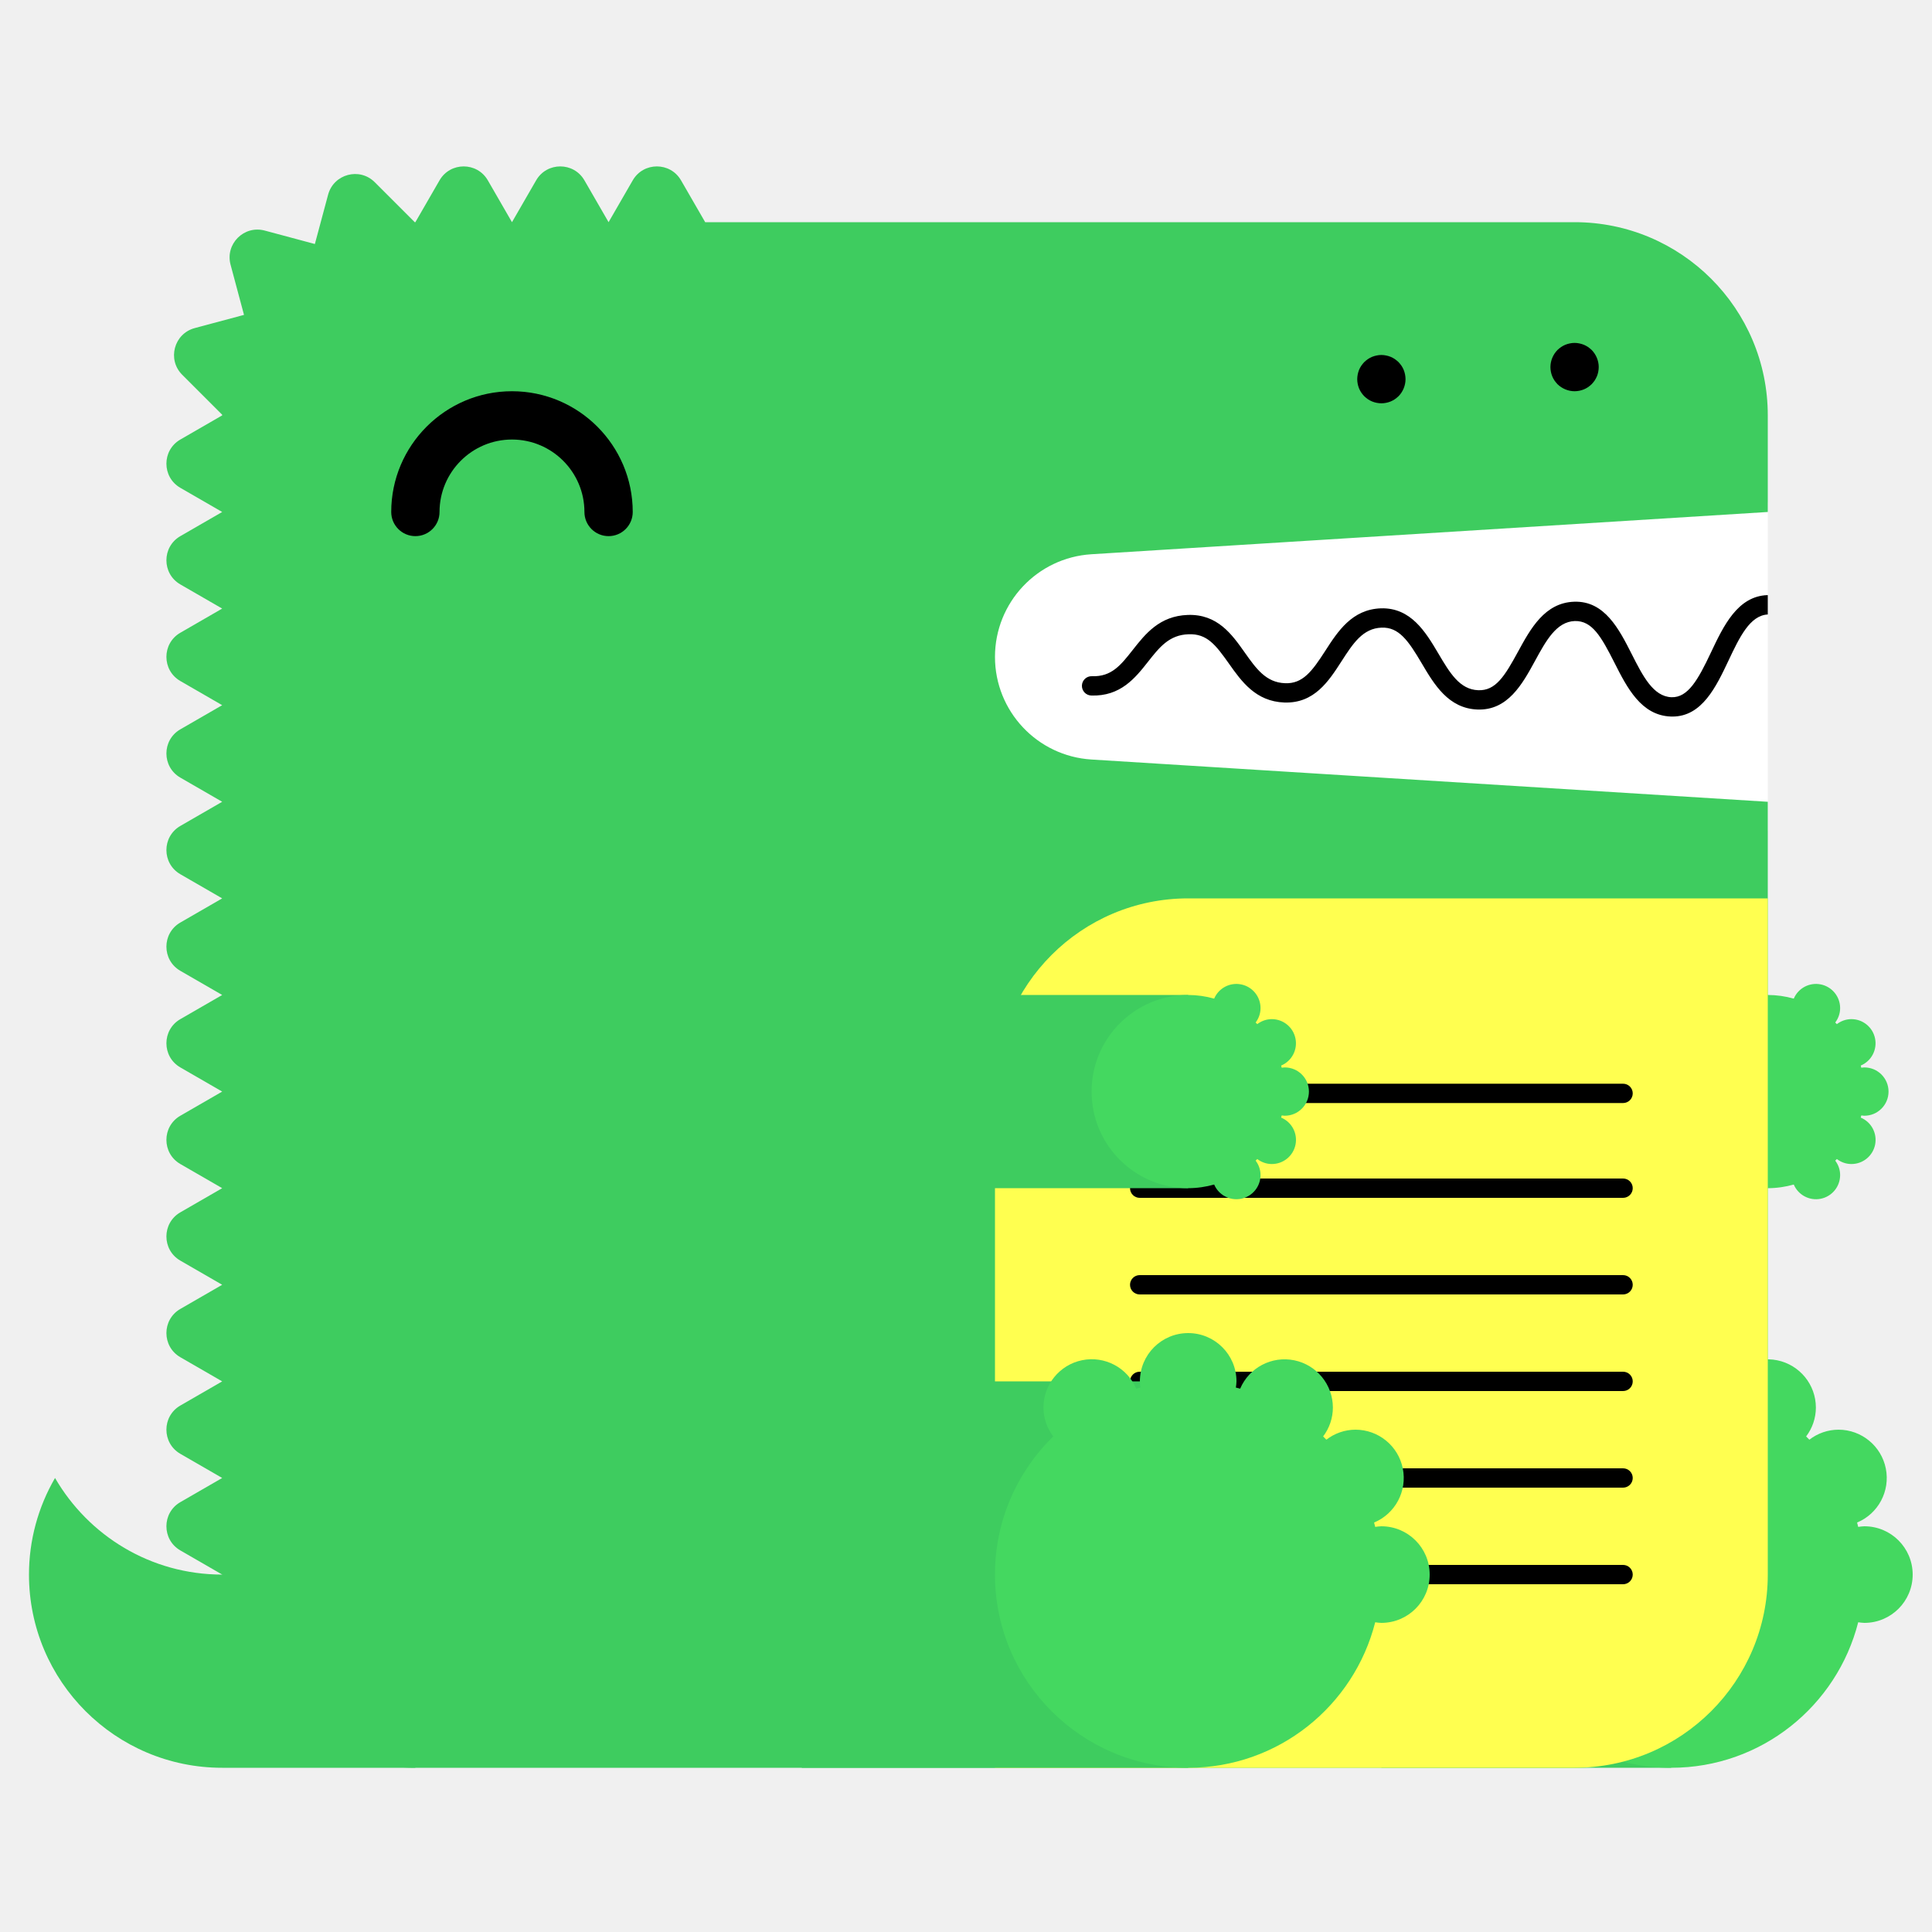
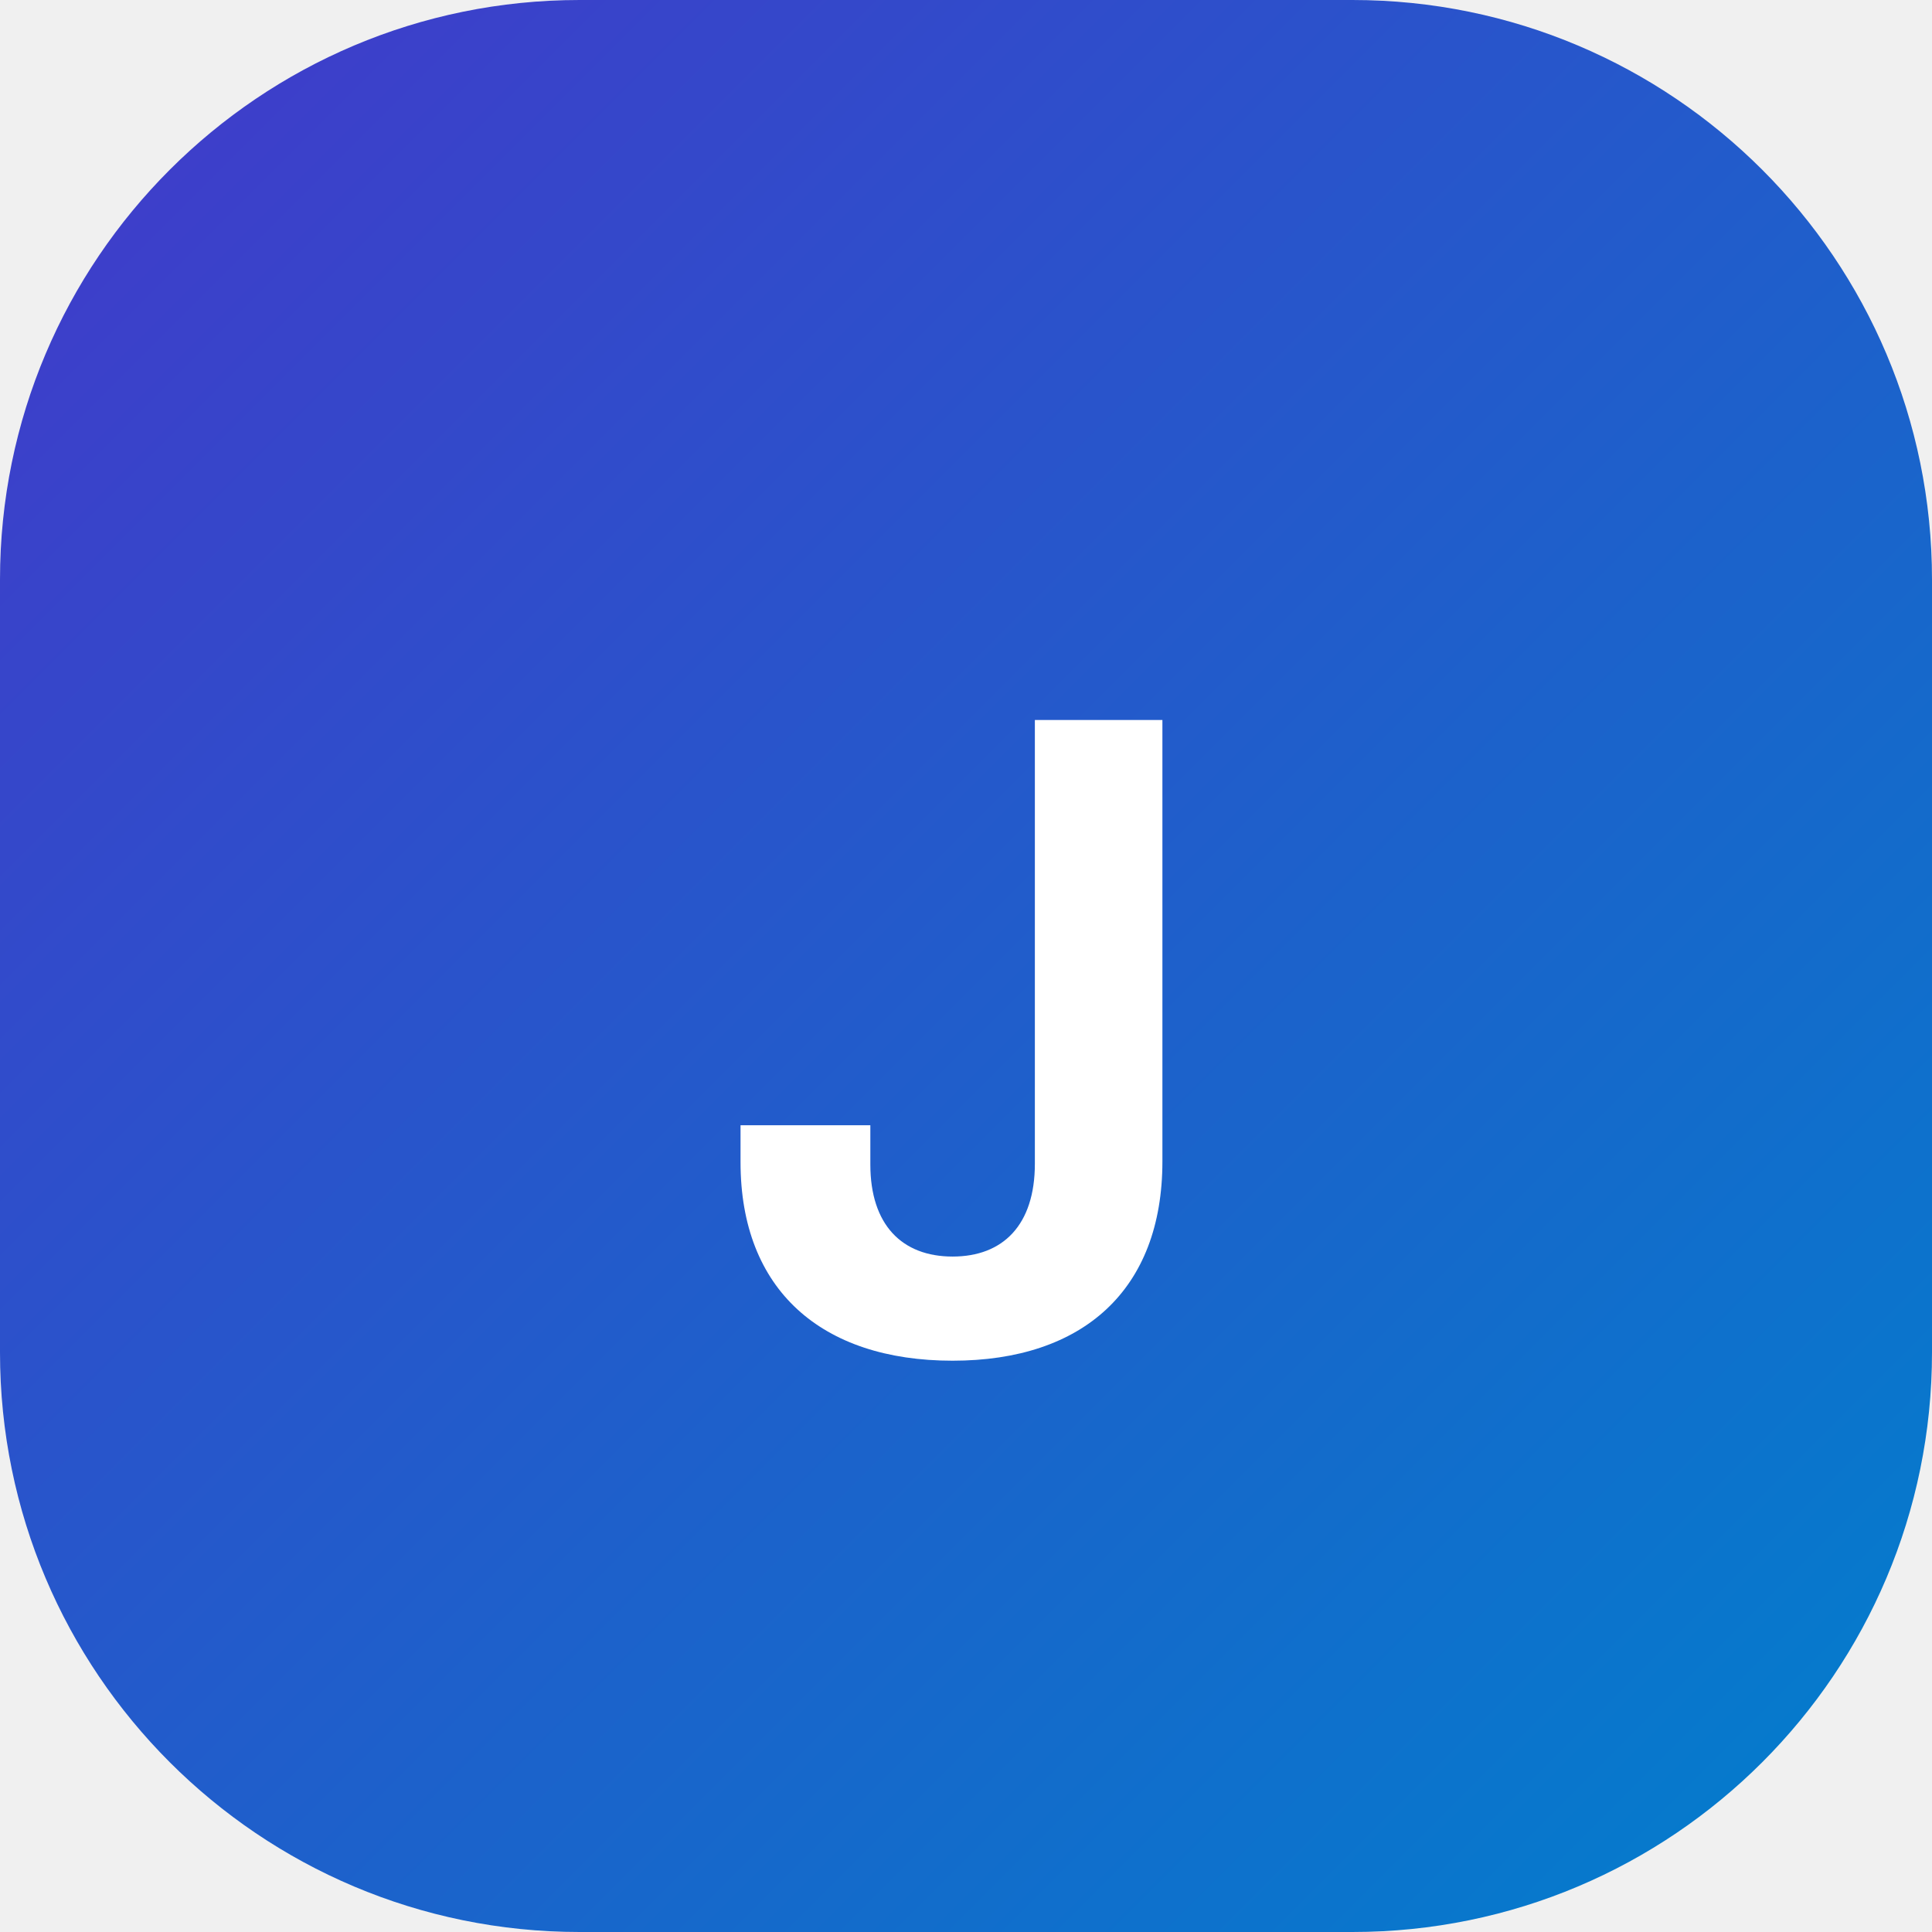
- <svg xmlns="http://www.w3.org/2000/svg" width="200" height="200" viewBox="0 0 200 200">
-   <g fill="none" fill-rule="evenodd">
-     <path fill="#FFF" d="M99 52h84v34H99z" />
-     <path d="M23 163c-7.398 0-13.843-4.027-17.303-10A19.886 19.886 0 0 0 3 163c0 11.046 8.954 20 20 20h20v-20H23z" fill="#3ECC5F" />
-     <path d="M112.98 57.376L183 53V43c0-11.046-8.954-20-20-20H73l-2.5-4.33c-1.112-1.925-3.889-1.925-5 0L63 23l-2.5-4.33c-1.111-1.925-3.889-1.925-5 0L53 23l-2.5-4.33c-1.111-1.925-3.889-1.925-5 0L43 23c-.022 0-.042.003-.065.003l-4.142-4.141c-1.57-1.571-4.252-.853-4.828 1.294l-1.369 5.104-5.192-1.392c-2.148-.575-4.111 1.389-3.535 3.536l1.39 5.193-5.102 1.367c-2.148.576-2.867 3.259-1.296 4.83l4.142 4.142c0 .021-.003.042-.003.064l-4.33 2.5c-1.925 1.111-1.925 3.889 0 5L23 53l-4.33 2.5c-1.925 1.111-1.925 3.889 0 5L23 63l-4.33 2.5c-1.925 1.111-1.925 3.889 0 5L23 73l-4.33 2.5c-1.925 1.111-1.925 3.889 0 5L23 83l-4.33 2.5c-1.925 1.111-1.925 3.889 0 5L23 93l-4.33 2.5c-1.925 1.111-1.925 3.889 0 5L23 103l-4.33 2.5c-1.925 1.111-1.925 3.889 0 5L23 113l-4.33 2.5c-1.925 1.111-1.925 3.889 0 5L23 123l-4.33 2.5c-1.925 1.111-1.925 3.889 0 5L23 133l-4.33 2.5c-1.925 1.111-1.925 3.889 0 5L23 143l-4.33 2.5c-1.925 1.111-1.925 3.889 0 5L23 153l-4.33 2.5c-1.925 1.111-1.925 3.889 0 5L23 163c0 11.046 8.954 20 20 20h120c11.046 0 20-8.954 20-20V83l-70.02-4.376A10.645 10.645 0 0 1 103 68c0-5.621 4.37-10.273 9.98-10.624" fill="#3ECC5F" />
-     <path fill="#3ECC5F" d="M143 183h30v-40h-30z" />
-     <path d="M193 158c-.219 0-.428.037-.639.064-.038-.15-.074-.301-.116-.451A5 5 0 0 0 190.32 148a4.96 4.96 0 0 0-3.016 1.036 26.531 26.531 0 0 0-.335-.336 4.955 4.955 0 0 0 1.011-2.987 5 5 0 0 0-9.599-1.959c-.148-.042-.297-.077-.445-.115.027-.211.064-.42.064-.639a5 5 0 0 0-5-5 5 5 0 0 0-5 5c0 .219.037.428.064.639-.148.038-.297.073-.445.115a4.998 4.998 0 0 0-9.599 1.959c0 1.125.384 2.151 1.011 2.987-3.717 3.632-6.031 8.693-6.031 14.3 0 11.046 8.954 20 20 20 9.339 0 17.16-6.41 19.361-15.064.211.027.42.064.639.064a5 5 0 0 0 5-5 5 5 0 0 0-5-5" fill="#44D860" />
-     <path fill="#3ECC5F" d="M153 123h30v-20h-30z" />
-     <path d="M193 115.5a2.5 2.5 0 1 0 0-5c-.109 0-.214.019-.319.032-.02-.075-.037-.15-.058-.225a2.501 2.501 0 0 0-.963-4.807c-.569 0-1.088.197-1.508.518a6.653 6.653 0 0 0-.168-.168c.314-.417.506-.931.506-1.494a2.5 2.5 0 0 0-4.8-.979A9.987 9.987 0 0 0 183 103c-5.522 0-10 4.478-10 10s4.478 10 10 10c.934 0 1.833-.138 2.69-.377a2.5 2.5 0 0 0 4.8-.979c0-.563-.192-1.077-.506-1.494.057-.055.113-.111.168-.168.42.321.939.518 1.508.518a2.5 2.5 0 0 0 .963-4.807c.021-.074.038-.15.058-.225.105.013.21.032.319.032" fill="#44D860" />
-     <path d="M63 55.5a2.5 2.5 0 0 1-2.5-2.5c0-4.136-3.364-7.5-7.5-7.5s-7.5 3.364-7.5 7.5a2.5 2.5 0 1 1-5 0c0-6.893 5.607-12.5 12.5-12.5S65.5 46.107 65.5 53a2.5 2.5 0 0 1-2.5 2.5" fill="#000" />
-     <path d="M103 183h60c11.046 0 20-8.954 20-20V93h-60c-11.046 0-20 8.954-20 20v70z" fill="#FFFF50" />
-     <path d="M168.02 124h-50.04a1 1 0 1 1 0-2h50.04a1 1 0 1 1 0 2m0 20h-50.04a1 1 0 1 1 0-2h50.04a1 1 0 1 1 0 2m0 20h-50.04a1 1 0 1 1 0-2h50.04a1 1 0 1 1 0 2m0-49.814h-50.04a1 1 0 1 1 0-2h50.04a1 1 0 1 1 0 2m0 19.814h-50.04a1 1 0 1 1 0-2h50.04a1 1 0 1 1 0 2m0 20h-50.04a1 1 0 1 1 0-2h50.04a1 1 0 1 1 0 2M183 61.611c-.012 0-.022-.006-.034-.005-3.09.105-4.552 3.196-5.842 5.923-1.346 2.85-2.387 4.703-4.093 4.647-1.889-.068-2.969-2.202-4.113-4.46-1.314-2.594-2.814-5.536-5.963-5.426-3.046.104-4.513 2.794-5.807 5.167-1.377 2.528-2.314 4.065-4.121 3.994-1.927-.07-2.951-1.805-4.136-3.813-1.321-2.236-2.848-4.75-5.936-4.664-2.994.103-4.465 2.385-5.763 4.4-1.373 2.13-2.335 3.428-4.165 3.351-1.973-.07-2.992-1.51-4.171-3.177-1.324-1.873-2.816-3.993-5.895-3.89-2.928.1-4.399 1.97-5.696 3.618-1.232 1.564-2.194 2.802-4.229 2.724a1 1 0 0 0-.072 2c3.017.101 4.545-1.8 5.872-3.487 1.177-1.496 2.193-2.787 4.193-2.855 1.926-.082 2.829 1.115 4.195 3.045 1.297 1.834 2.769 3.914 5.731 4.021 3.103.104 4.596-2.215 5.918-4.267 1.182-1.834 2.202-3.417 4.15-3.484 1.793-.067 2.769 1.35 4.145 3.681 1.297 2.197 2.766 4.686 5.787 4.796 3.125.108 4.634-2.62 5.949-5.035 1.139-2.088 2.214-4.06 4.119-4.126 1.793-.042 2.728 1.595 4.111 4.33 1.292 2.553 2.757 5.445 5.825 5.556l.169.003c3.064 0 4.518-3.075 5.805-5.794 1.139-2.41 2.217-4.68 4.067-4.773v-2z" fill="#000" />
-     <path fill="#3ECC5F" d="M83 183h40v-40H83z" />
-     <path d="M143 158c-.219 0-.428.037-.639.064-.038-.15-.074-.301-.116-.451A5 5 0 0 0 140.32 148a4.96 4.96 0 0 0-3.016 1.036 26.531 26.531 0 0 0-.335-.336 4.955 4.955 0 0 0 1.011-2.987 5 5 0 0 0-9.599-1.959c-.148-.042-.297-.077-.445-.115.027-.211.064-.42.064-.639a5 5 0 0 0-5-5 5 5 0 0 0-5 5c0 .219.037.428.064.639-.148.038-.297.073-.445.115a4.998 4.998 0 0 0-9.599 1.959c0 1.125.384 2.151 1.011 2.987-3.717 3.632-6.031 8.693-6.031 14.3 0 11.046 8.954 20 20 20 9.339 0 17.16-6.41 19.361-15.064.211.027.42.064.639.064a5 5 0 0 0 5-5 5 5 0 0 0-5-5" fill="#44D860" />
-     <path fill="#3ECC5F" d="M83 123h40v-20H83z" />
-     <path d="M133 115.5a2.5 2.5 0 1 0 0-5c-.109 0-.214.019-.319.032-.02-.075-.037-.15-.058-.225a2.501 2.501 0 0 0-.963-4.807c-.569 0-1.088.197-1.508.518a6.653 6.653 0 0 0-.168-.168c.314-.417.506-.931.506-1.494a2.5 2.5 0 0 0-4.8-.979A9.987 9.987 0 0 0 123 103c-5.522 0-10 4.478-10 10s4.478 10 10 10c.934 0 1.833-.138 2.69-.377a2.5 2.5 0 0 0 4.8-.979c0-.563-.192-1.077-.506-1.494.057-.055.113-.111.168-.168.42.321.939.518 1.508.518a2.5 2.5 0 0 0 .963-4.807c.021-.074.038-.15.058-.225.105.013.21.032.319.032" fill="#44D860" />
-     <path d="M143 41.75c-.16 0-.33-.02-.49-.05a2.52 2.52 0 0 1-.47-.14c-.15-.06-.29-.14-.431-.23-.13-.09-.259-.2-.38-.31-.109-.12-.219-.24-.309-.38s-.17-.28-.231-.43a2.619 2.619 0 0 1-.189-.96c0-.16.02-.33.05-.49.03-.16.08-.31.139-.47.061-.15.141-.29.231-.43.09-.13.2-.26.309-.38.121-.11.25-.22.38-.31.141-.09.281-.17.431-.23.149-.06.31-.11.47-.14.32-.07.65-.07.98 0 .159.03.32.08.47.14.149.06.29.14.43.23.13.09.259.2.38.31.11.12.22.25.31.38.09.14.17.28.23.43.06.16.11.31.14.47.029.16.05.33.05.49 0 .66-.271 1.31-.73 1.77-.121.11-.25.22-.38.31-.14.09-.281.17-.43.23a2.565 2.565 0 0 1-.96.19m20-1.25c-.66 0-1.3-.27-1.771-.73a3.802 3.802 0 0 1-.309-.38c-.09-.14-.17-.28-.231-.43a2.619 2.619 0 0 1-.189-.96c0-.66.27-1.3.729-1.77.121-.11.25-.22.38-.31.141-.09.281-.17.431-.23.149-.06.31-.11.47-.14.32-.07.66-.07.98 0 .159.03.32.08.47.14.149.06.29.14.43.23.13.09.259.2.38.31.459.47.73 1.11.73 1.77 0 .16-.021.33-.05.49-.03.16-.08.32-.14.47-.07.15-.14.29-.23.43-.09.13-.2.26-.31.38-.121.11-.25.22-.38.31-.14.09-.281.17-.43.23a2.565 2.565 0 0 1-.96.19" fill="#000" />
-   </g>
+ <svg xmlns="http://www.w3.org/2000/svg" width="40" height="40" viewBox="0 0 40 40" fill="none">
+   <defs>
+     <linearGradient id="logoGradient" x1="0%" y1="0%" x2="100%" y2="100%">
+       <stop offset="0%" style="stop-color:#4338ca;stop-opacity:1" />
+       <stop offset="100%" style="stop-color:#0080cc;stop-opacity:1" />
+     </linearGradient>
+   </defs>
+   <rect width="40" height="40" rx="12" fill="url(#logoGradient)" />
+   <text x="20" y="28" text-anchor="middle" fill="white" font-family="Inter, system-ui, sans-serif" font-weight="700" font-size="18">J</text>
</svg>
